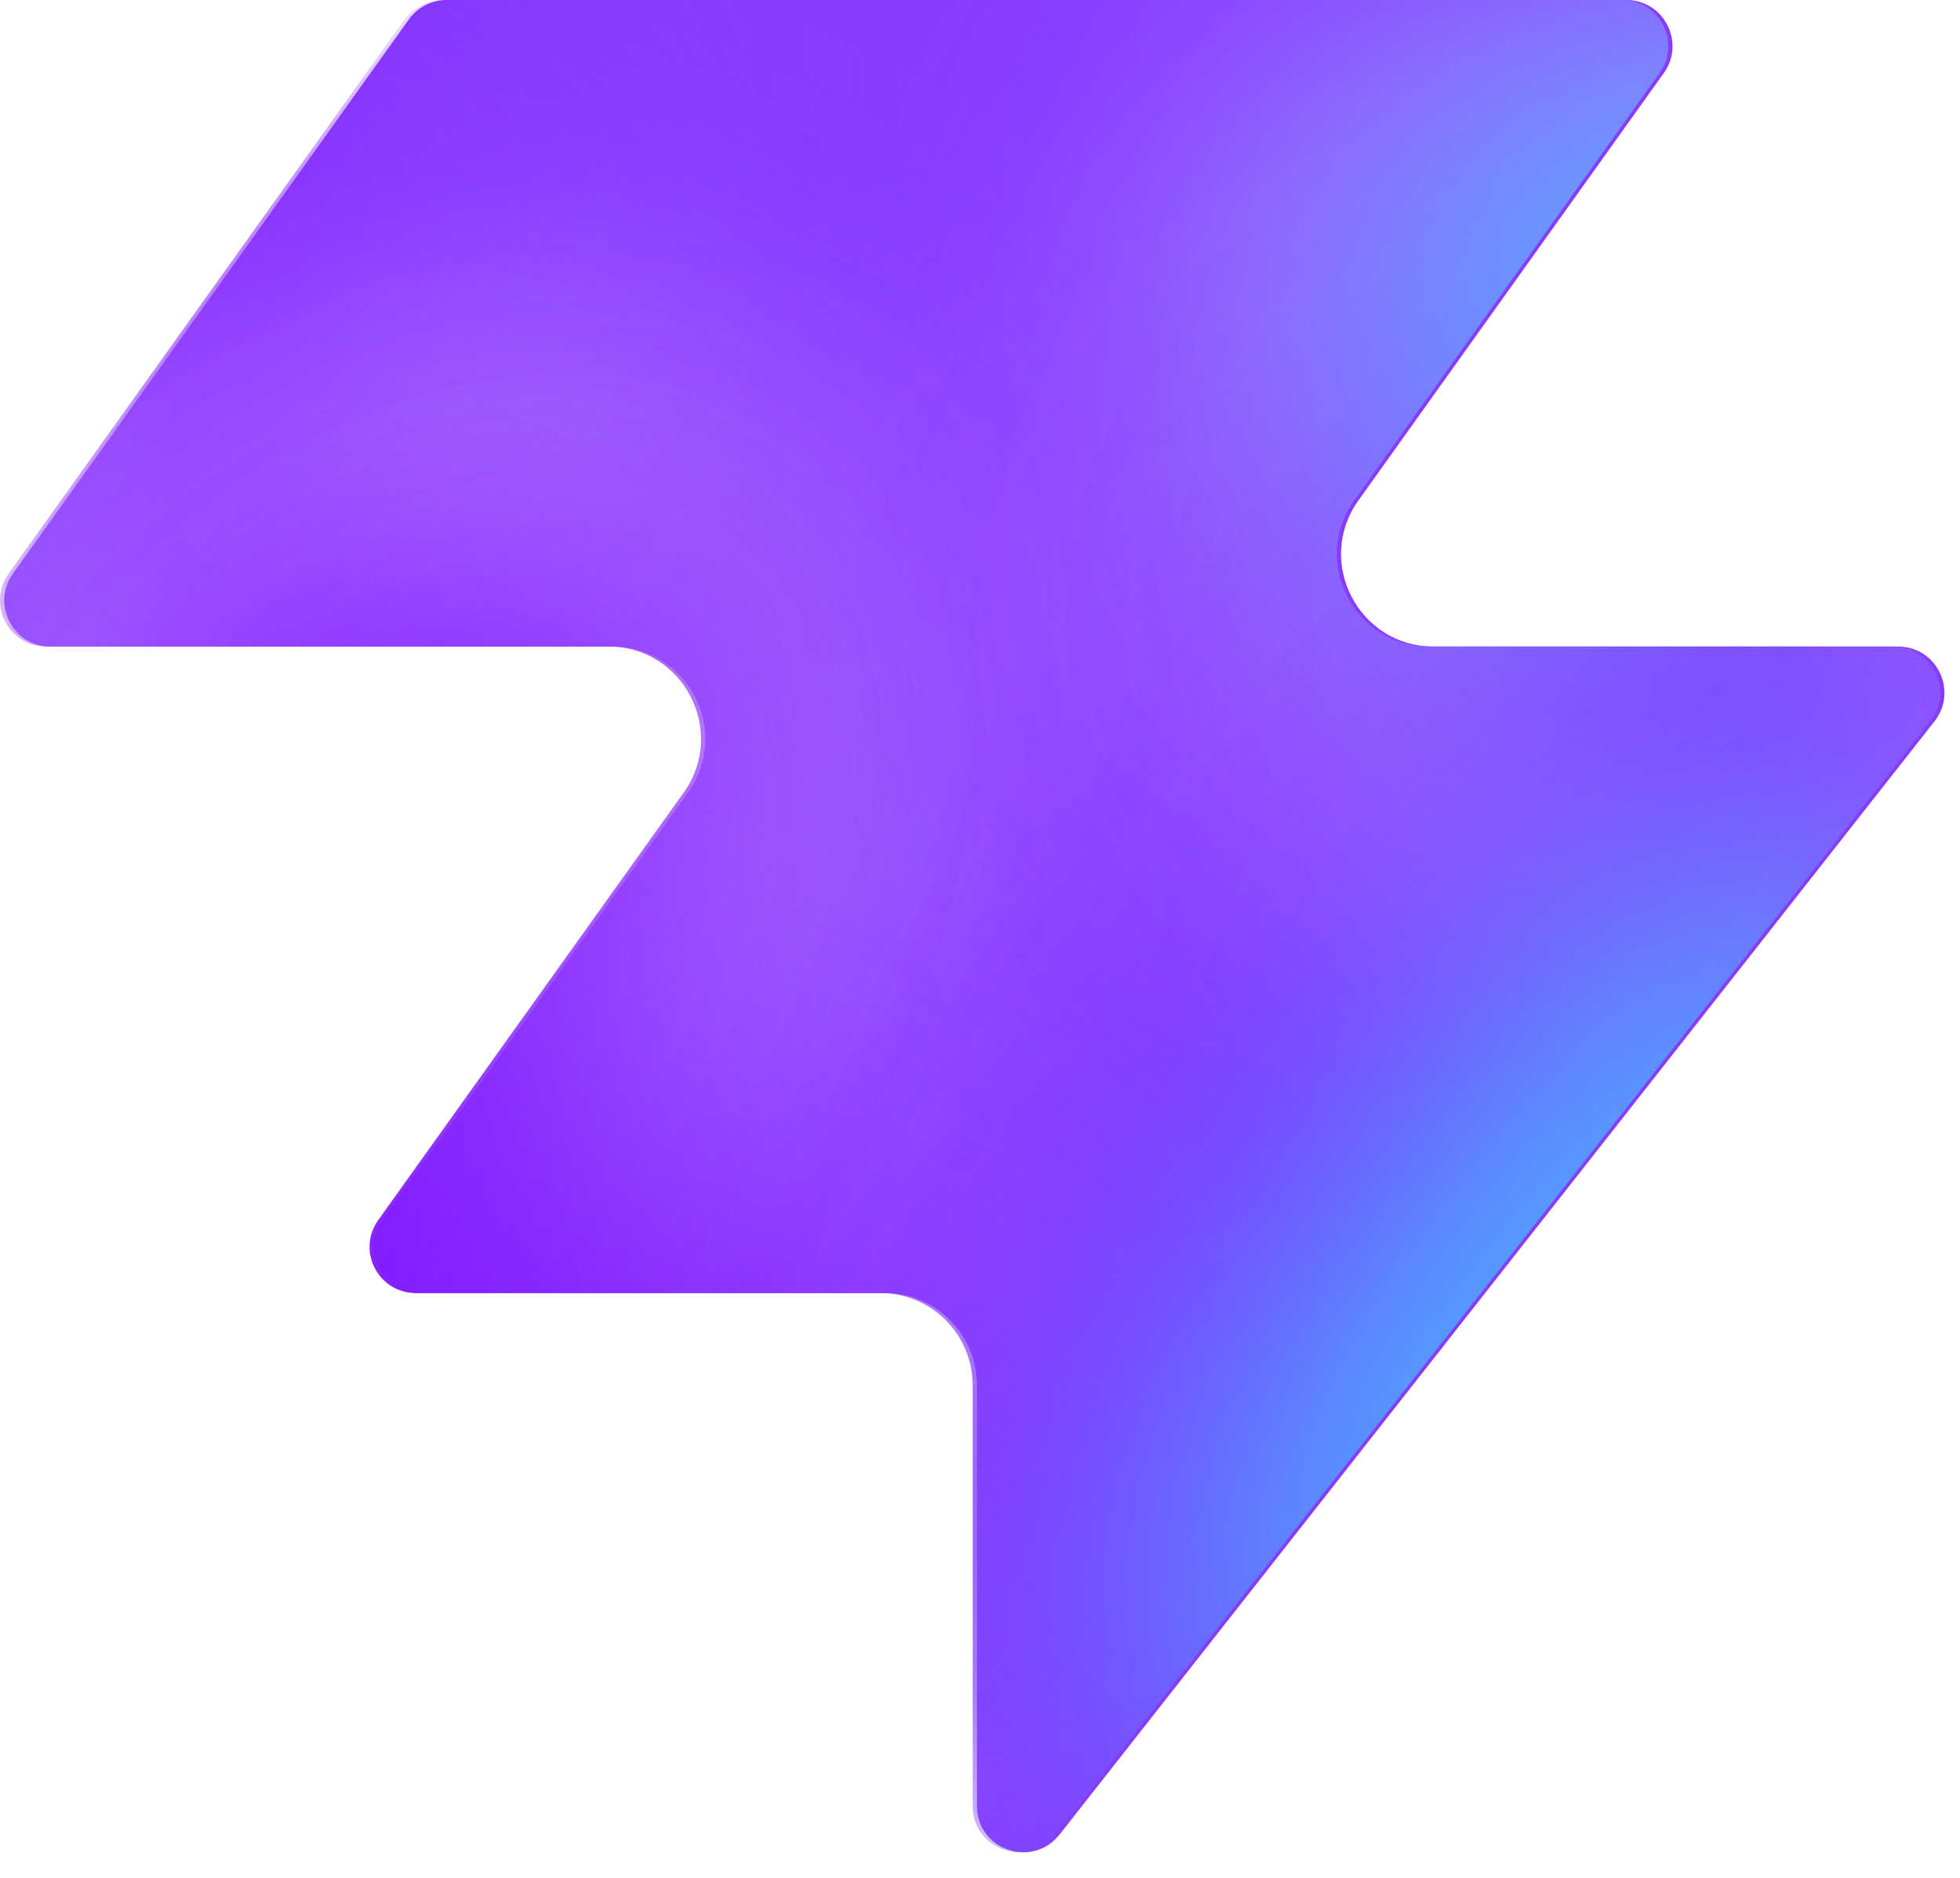
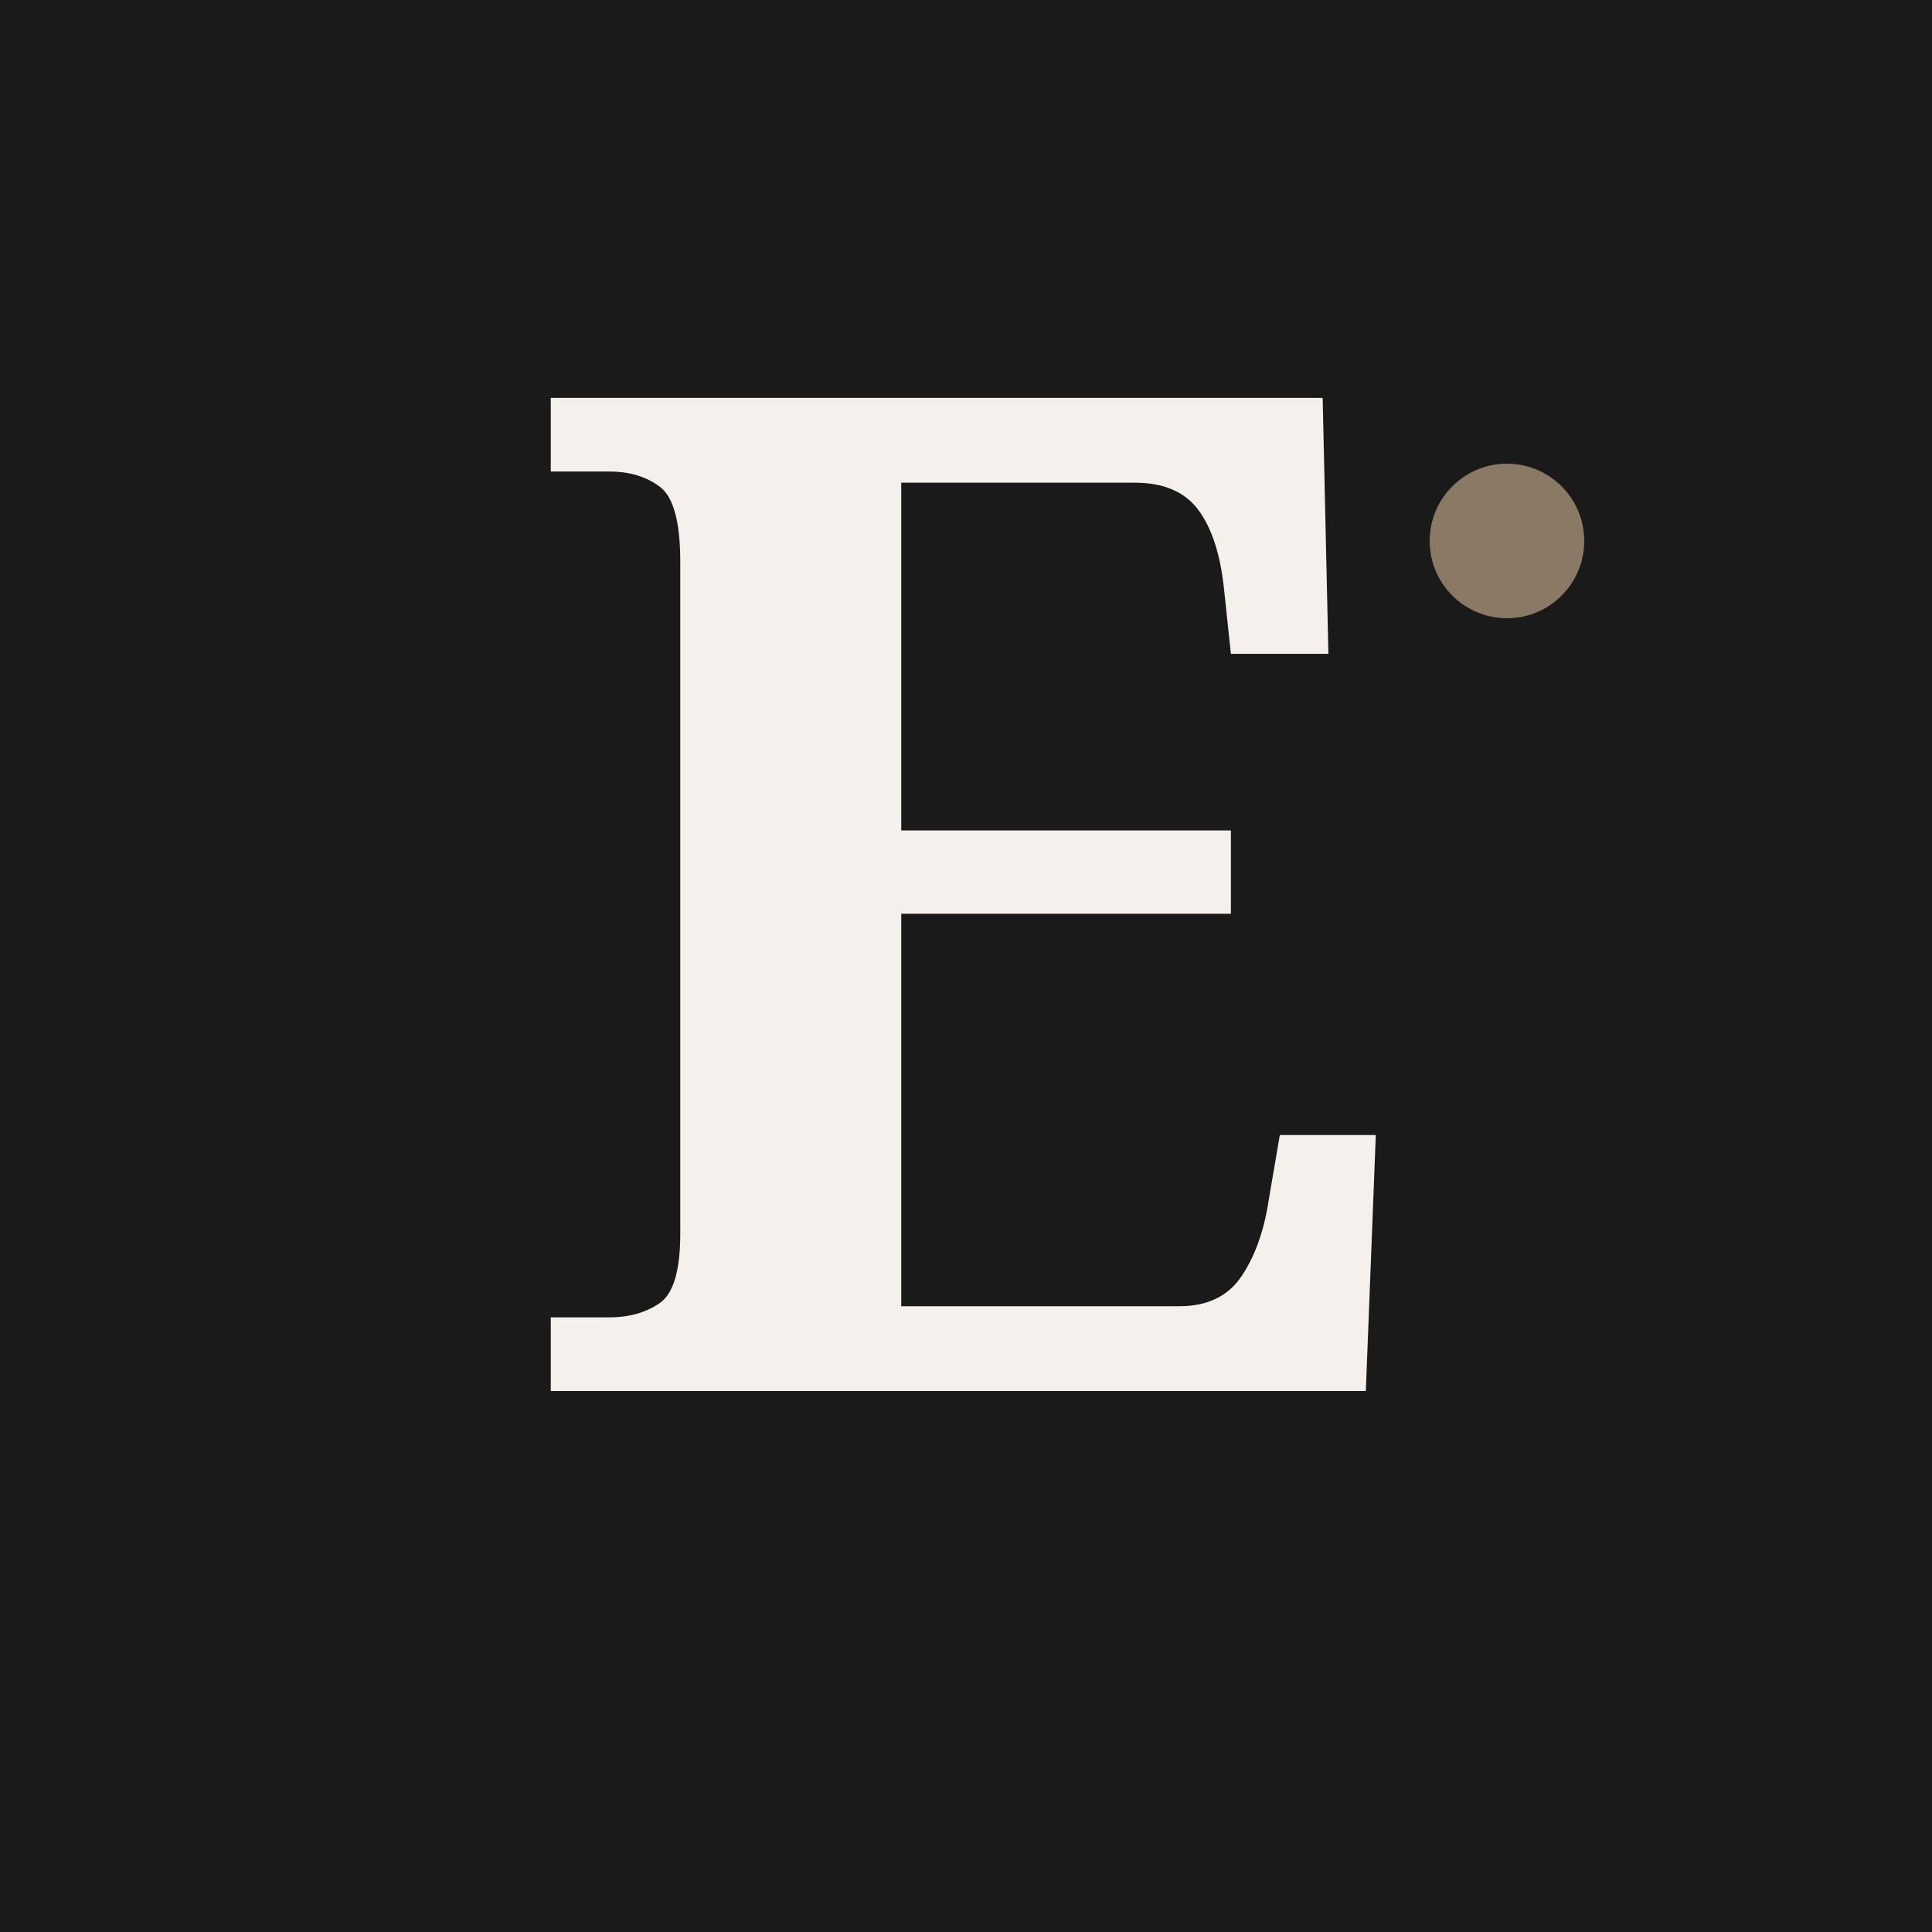
- <svg xmlns="http://www.w3.org/2000/svg" width="48" height="46" fill="none" viewBox="0 0 48 46">
-   <path fill="#863bff" d="M25.946 44.938c-.664.845-2.021.375-2.021-.698V33.937a2.26 2.26 0 0 0-2.262-2.262H10.287c-.92 0-1.456-1.04-.92-1.788l7.48-10.471c1.07-1.497 0-3.578-1.842-3.578H1.237c-.92 0-1.456-1.04-.92-1.788L10.013.474c.214-.297.556-.474.92-.474h28.894c.92 0 1.456 1.04.92 1.788l-7.48 10.471c-1.07 1.498 0 3.579 1.842 3.579h11.377c.943 0 1.473 1.088.89 1.83L25.947 44.94z" style="fill:#863bff;fill:color(display-p3 .525 .23 1);fill-opacity:1" />
-   <mask id="a" width="48" height="46" x="0" y="0" maskUnits="userSpaceOnUse" style="mask-type:alpha">
-     <path fill="#000" d="M25.842 44.938c-.664.844-2.021.375-2.021-.698V33.937a2.26 2.26 0 0 0-2.262-2.262H10.183c-.92 0-1.456-1.04-.92-1.788l7.48-10.471c1.07-1.498 0-3.579-1.842-3.579H1.133c-.92 0-1.456-1.04-.92-1.787L9.91.473c.214-.297.556-.474.92-.474h28.894c.92 0 1.456 1.04.92 1.788l-7.48 10.471c-1.07 1.498 0 3.578 1.842 3.578h11.377c.943 0 1.473 1.088.89 1.832L25.843 44.94z" style="fill:#000;fill-opacity:1" />
-   </mask>
-   <g mask="url(#a)">
-     <g filter="url(#b)">
-       <ellipse cx="5.508" cy="14.704" fill="#ede6ff" rx="5.508" ry="14.704" style="fill:#ede6ff;fill:color(display-p3 .927 .903 1);fill-opacity:1" transform="matrix(.00324 1 1 -.00324 -4.47 31.516)" />
-     </g>
-     <g filter="url(#c)">
-       <ellipse cx="10.399" cy="29.851" fill="#ede6ff" rx="10.399" ry="29.851" style="fill:#ede6ff;fill:color(display-p3 .927 .903 1);fill-opacity:1" transform="matrix(.00324 1 1 -.00324 -39.328 7.883)" />
-     </g>
-     <g filter="url(#d)">
-       <ellipse cx="5.508" cy="30.487" fill="#7e14ff" rx="5.508" ry="30.487" style="fill:#7e14ff;fill:color(display-p3 .492 .077 1);fill-opacity:1" transform="rotate(89.814 -25.913 -14.639)scale(1 -1)" />
-     </g>
-     <g filter="url(#e)">
-       <ellipse cx="5.508" cy="30.599" fill="#7e14ff" rx="5.508" ry="30.599" style="fill:#7e14ff;fill:color(display-p3 .492 .077 1);fill-opacity:1" transform="rotate(89.814 -32.644 -3.334)scale(1 -1)" />
-     </g>
-     <g filter="url(#f)">
-       <ellipse cx="5.508" cy="30.599" fill="#7e14ff" rx="5.508" ry="30.599" style="fill:#7e14ff;fill:color(display-p3 .492 .077 1);fill-opacity:1" transform="matrix(.00324 1 1 -.00324 -34.34 30.47)" />
-     </g>
-     <g filter="url(#g)">
-       <ellipse cx="14.072" cy="22.078" fill="#ede6ff" rx="14.072" ry="22.078" style="fill:#ede6ff;fill:color(display-p3 .927 .903 1);fill-opacity:1" transform="rotate(93.35 24.506 48.493)scale(-1 1)" />
-     </g>
-     <g filter="url(#h)">
-       <ellipse cx="3.47" cy="21.501" fill="#7e14ff" rx="3.47" ry="21.501" style="fill:#7e14ff;fill:color(display-p3 .492 .077 1);fill-opacity:1" transform="rotate(89.009 28.708 47.59)scale(-1 1)" />
-     </g>
-     <g filter="url(#i)">
-       <ellipse cx="3.47" cy="21.501" fill="#7e14ff" rx="3.47" ry="21.501" style="fill:#7e14ff;fill:color(display-p3 .492 .077 1);fill-opacity:1" transform="rotate(89.009 28.708 47.59)scale(-1 1)" />
-     </g>
-     <g filter="url(#j)">
-       <ellipse cx=".387" cy="8.972" fill="#7e14ff" rx="4.407" ry="29.108" style="fill:#7e14ff;fill:color(display-p3 .492 .077 1);fill-opacity:1" transform="rotate(39.51 .387 8.972)" />
-     </g>
-     <g filter="url(#k)">
-       <ellipse cx="47.523" cy="-6.092" fill="#7e14ff" rx="4.407" ry="29.108" style="fill:#7e14ff;fill:color(display-p3 .492 .077 1);fill-opacity:1" transform="rotate(37.892 47.523 -6.092)" />
-     </g>
-     <g filter="url(#l)">
-       <ellipse cx="41.412" cy="6.333" fill="#47bfff" rx="5.971" ry="9.665" style="fill:#47bfff;fill:color(display-p3 .28 .748 1);fill-opacity:1" transform="rotate(37.892 41.412 6.333)" />
-     </g>
-     <g filter="url(#m)">
-       <ellipse cx="-1.879" cy="38.332" fill="#7e14ff" rx="4.407" ry="29.108" style="fill:#7e14ff;fill:color(display-p3 .492 .077 1);fill-opacity:1" transform="rotate(37.892 -1.88 38.332)" />
-     </g>
-     <g filter="url(#n)">
-       <ellipse cx="-1.879" cy="38.332" fill="#7e14ff" rx="4.407" ry="29.108" style="fill:#7e14ff;fill:color(display-p3 .492 .077 1);fill-opacity:1" transform="rotate(37.892 -1.88 38.332)" />
-     </g>
-     <g filter="url(#o)">
-       <ellipse cx="35.651" cy="29.907" fill="#7e14ff" rx="4.407" ry="29.108" style="fill:#7e14ff;fill:color(display-p3 .492 .077 1);fill-opacity:1" transform="rotate(37.892 35.651 29.907)" />
-     </g>
-     <g filter="url(#p)">
-       <ellipse cx="38.418" cy="32.4" fill="#47bfff" rx="5.971" ry="15.297" style="fill:#47bfff;fill:color(display-p3 .28 .748 1);fill-opacity:1" transform="rotate(37.892 38.418 32.4)" />
-     </g>
-   </g>
-   <defs>
-     <filter id="b" width="60.045" height="41.654" x="-19.77" y="16.149" color-interpolation-filters="sRGB" filterUnits="userSpaceOnUse">
-       <feFlood flood-opacity="0" result="BackgroundImageFix" />
-       <feBlend in="SourceGraphic" in2="BackgroundImageFix" result="shape" />
-       <feGaussianBlur result="effect1_foregroundBlur_2002_17158" stdDeviation="7.659" />
-     </filter>
-     <filter id="c" width="90.34" height="51.437" x="-54.613" y="-7.533" color-interpolation-filters="sRGB" filterUnits="userSpaceOnUse">
-       <feFlood flood-opacity="0" result="BackgroundImageFix" />
-       <feBlend in="SourceGraphic" in2="BackgroundImageFix" result="shape" />
-       <feGaussianBlur result="effect1_foregroundBlur_2002_17158" stdDeviation="7.659" />
-     </filter>
-     <filter id="d" width="79.355" height="29.4" x="-49.64" y="2.03" color-interpolation-filters="sRGB" filterUnits="userSpaceOnUse">
-       <feFlood flood-opacity="0" result="BackgroundImageFix" />
-       <feBlend in="SourceGraphic" in2="BackgroundImageFix" result="shape" />
-       <feGaussianBlur result="effect1_foregroundBlur_2002_17158" stdDeviation="4.596" />
-     </filter>
-     <filter id="e" width="79.579" height="29.4" x="-45.045" y="20.029" color-interpolation-filters="sRGB" filterUnits="userSpaceOnUse">
-       <feFlood flood-opacity="0" result="BackgroundImageFix" />
-       <feBlend in="SourceGraphic" in2="BackgroundImageFix" result="shape" />
-       <feGaussianBlur result="effect1_foregroundBlur_2002_17158" stdDeviation="4.596" />
-     </filter>
-     <filter id="f" width="79.579" height="29.4" x="-43.513" y="21.178" color-interpolation-filters="sRGB" filterUnits="userSpaceOnUse">
-       <feFlood flood-opacity="0" result="BackgroundImageFix" />
-       <feBlend in="SourceGraphic" in2="BackgroundImageFix" result="shape" />
-       <feGaussianBlur result="effect1_foregroundBlur_2002_17158" stdDeviation="4.596" />
-     </filter>
-     <filter id="g" width="74.749" height="58.852" x="15.756" y="-17.901" color-interpolation-filters="sRGB" filterUnits="userSpaceOnUse">
-       <feFlood flood-opacity="0" result="BackgroundImageFix" />
-       <feBlend in="SourceGraphic" in2="BackgroundImageFix" result="shape" />
-       <feGaussianBlur result="effect1_foregroundBlur_2002_17158" stdDeviation="7.659" />
-     </filter>
-     <filter id="h" width="61.377" height="25.362" x="23.548" y="2.284" color-interpolation-filters="sRGB" filterUnits="userSpaceOnUse">
-       <feFlood flood-opacity="0" result="BackgroundImageFix" />
-       <feBlend in="SourceGraphic" in2="BackgroundImageFix" result="shape" />
-       <feGaussianBlur result="effect1_foregroundBlur_2002_17158" stdDeviation="4.596" />
-     </filter>
-     <filter id="i" width="61.377" height="25.362" x="23.548" y="2.284" color-interpolation-filters="sRGB" filterUnits="userSpaceOnUse">
-       <feFlood flood-opacity="0" result="BackgroundImageFix" />
-       <feBlend in="SourceGraphic" in2="BackgroundImageFix" result="shape" />
-       <feGaussianBlur result="effect1_foregroundBlur_2002_17158" stdDeviation="4.596" />
-     </filter>
-     <filter id="j" width="56.045" height="63.649" x="-27.636" y="-22.853" color-interpolation-filters="sRGB" filterUnits="userSpaceOnUse">
-       <feFlood flood-opacity="0" result="BackgroundImageFix" />
-       <feBlend in="SourceGraphic" in2="BackgroundImageFix" result="shape" />
-       <feGaussianBlur result="effect1_foregroundBlur_2002_17158" stdDeviation="4.596" />
-     </filter>
-     <filter id="k" width="54.814" height="64.646" x="20.116" y="-38.415" color-interpolation-filters="sRGB" filterUnits="userSpaceOnUse">
-       <feFlood flood-opacity="0" result="BackgroundImageFix" />
-       <feBlend in="SourceGraphic" in2="BackgroundImageFix" result="shape" />
-       <feGaussianBlur result="effect1_foregroundBlur_2002_17158" stdDeviation="4.596" />
-     </filter>
-     <filter id="l" width="33.541" height="35.313" x="24.641" y="-11.323" color-interpolation-filters="sRGB" filterUnits="userSpaceOnUse">
-       <feFlood flood-opacity="0" result="BackgroundImageFix" />
-       <feBlend in="SourceGraphic" in2="BackgroundImageFix" result="shape" />
-       <feGaussianBlur result="effect1_foregroundBlur_2002_17158" stdDeviation="4.596" />
-     </filter>
-     <filter id="m" width="54.814" height="64.646" x="-29.286" y="6.009" color-interpolation-filters="sRGB" filterUnits="userSpaceOnUse">
-       <feFlood flood-opacity="0" result="BackgroundImageFix" />
-       <feBlend in="SourceGraphic" in2="BackgroundImageFix" result="shape" />
-       <feGaussianBlur result="effect1_foregroundBlur_2002_17158" stdDeviation="4.596" />
-     </filter>
-     <filter id="n" width="54.814" height="64.646" x="-29.286" y="6.009" color-interpolation-filters="sRGB" filterUnits="userSpaceOnUse">
-       <feFlood flood-opacity="0" result="BackgroundImageFix" />
-       <feBlend in="SourceGraphic" in2="BackgroundImageFix" result="shape" />
-       <feGaussianBlur result="effect1_foregroundBlur_2002_17158" stdDeviation="4.596" />
-     </filter>
-     <filter id="o" width="54.814" height="64.646" x="8.244" y="-2.416" color-interpolation-filters="sRGB" filterUnits="userSpaceOnUse">
-       <feFlood flood-opacity="0" result="BackgroundImageFix" />
-       <feBlend in="SourceGraphic" in2="BackgroundImageFix" result="shape" />
-       <feGaussianBlur result="effect1_foregroundBlur_2002_17158" stdDeviation="4.596" />
-     </filter>
-     <filter id="p" width="39.409" height="43.623" x="18.713" y="10.588" color-interpolation-filters="sRGB" filterUnits="userSpaceOnUse">
-       <feFlood flood-opacity="0" result="BackgroundImageFix" />
-       <feBlend in="SourceGraphic" in2="BackgroundImageFix" result="shape" />
-       <feGaussianBlur result="effect1_foregroundBlur_2002_17158" stdDeviation="4.596" />
-     </filter>
-   </defs>
+ <svg xmlns="http://www.w3.org/2000/svg" viewBox="0 0 100 100">
+   <rect width="100" height="100" fill="#1a1a1a" />
+   <text x="50" y="72" font-family="Bodoni Moda, serif" font-size="72" font-weight="700" fill="#f5f0eb" text-anchor="middle" letter-spacing="-4">E</text>
+   <circle cx="78" cy="28" r="4" fill="#8a7a65" />
</svg>
